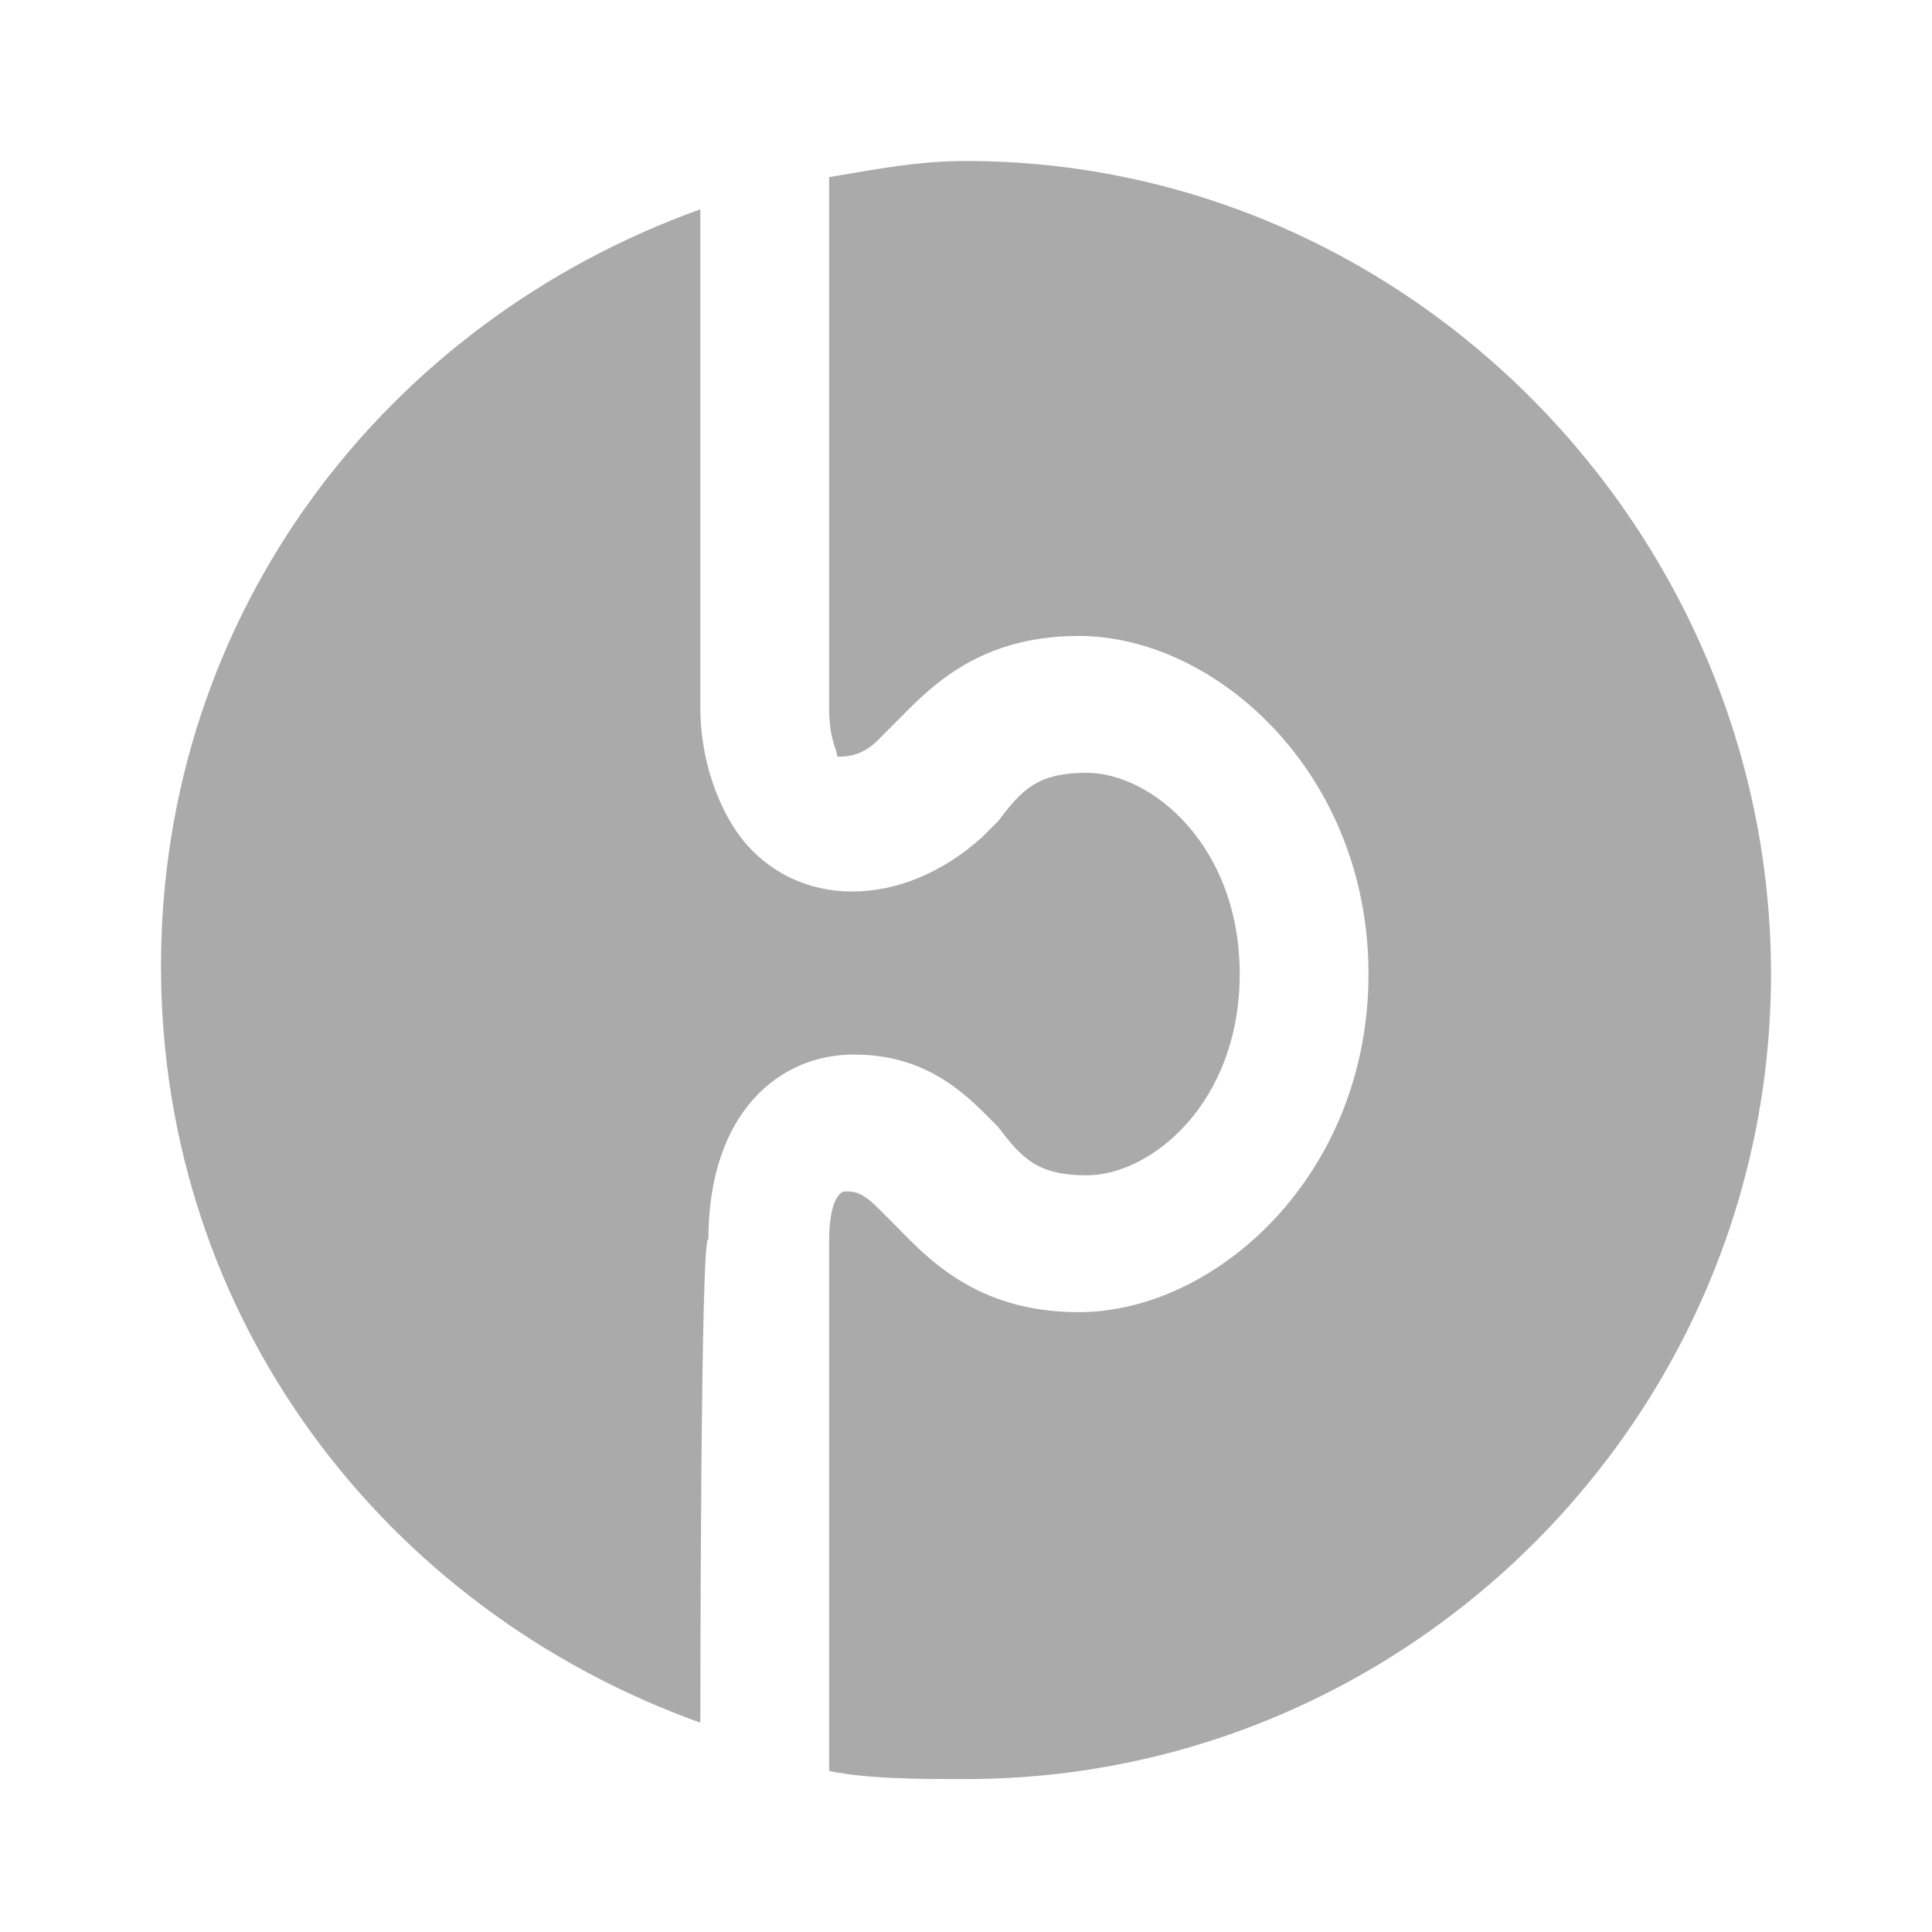
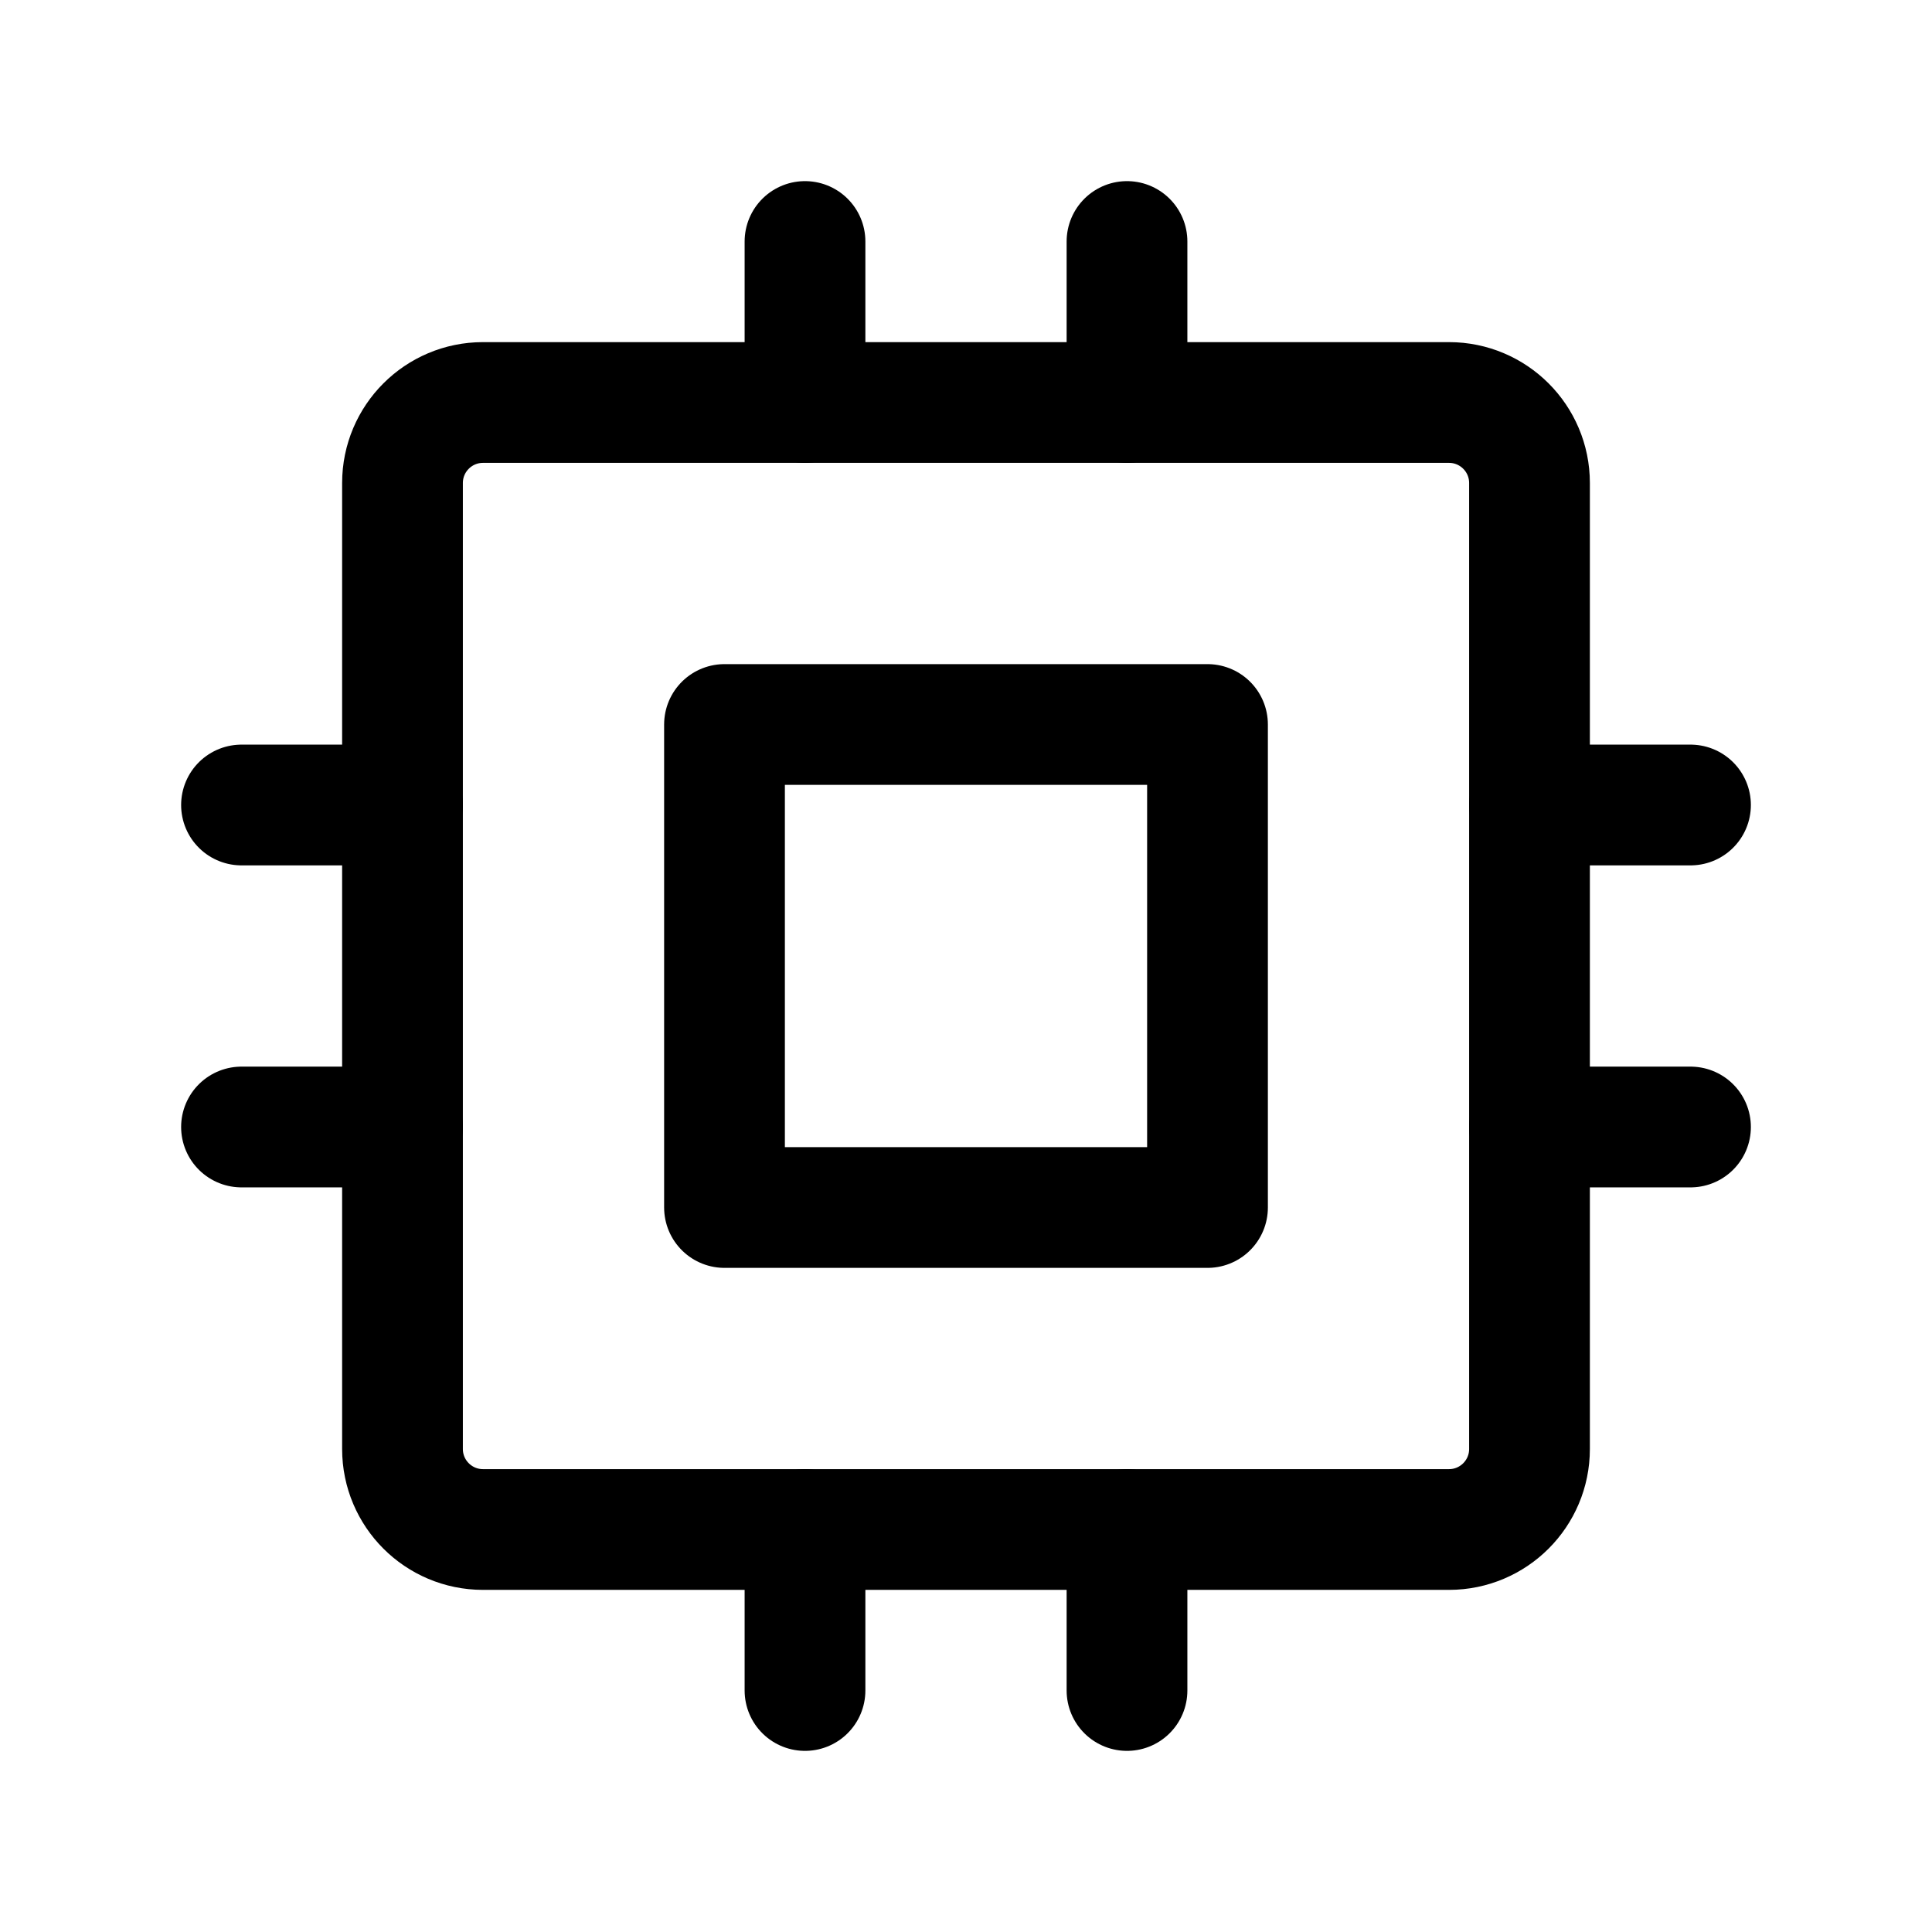
- <svg xmlns="http://www.w3.org/2000/svg" version="1.1" x="0px" y="0px" viewBox="0 0 24 24" style="enable-background:new 0 0 24 24;" xml:space="preserve">
-   <style type="text/css">
- 	.st0{fill:#AAAAAA;}
- </style>
-   <path class="st0" d="M8.7,21.4C4.8,20,2,16.4,2,12s2.8-8,6.7-9.4v6.2c0,0.6,0.2,1.2,0.5,1.6c0.7,0.9,2,0.9,3,0l0.2-0.2  c0.3-0.4,0.5-0.6,1.1-0.6c0.8,0,1.9,0.9,1.9,2.5s-1.1,2.5-1.9,2.5c-0.6,0-0.8-0.2-1.1-0.6l-0.2-0.2c-0.5-0.5-1-0.7-1.6-0.7  c-0.9,0-1.8,0.7-1.8,2.3C8.7,15.2,8.7,21.4,8.7,21.4z M12,2c-0.6,0-1.1,0.1-1.7,0.2v6.6c0,0.4,0.1,0.5,0.1,0.6c0.1,0,0.3,0,0.5-0.2  l0.2-0.2c0.4-0.4,1-1.1,2.3-1.1c1.7,0,3.6,1.7,3.6,4.2s-1.9,4.2-3.6,4.2c-1.3,0-1.9-0.7-2.3-1.1l-0.2-0.2c-0.2-0.2-0.3-0.2-0.4-0.2  c-0.1,0-0.2,0.2-0.2,0.6v6.6c0.5,0.1,1.1,0.1,1.7,0.1c5.5,0,10-4.5,10-10S17.5,2,12,2z" />
+ <svg xmlns="http://www.w3.org/2000/svg" data-icon-name="icon-tabler-cpu" width="24" height="24" viewBox="0 0 24 24" stroke-width="1.5" stroke="currentColor" fill="none" stroke-linecap="round" stroke-linejoin="round">
+   <path stroke="none" d="M0 0h24v24H0z" fill="none" />
+   <rect x="5" y="5" width="14" height="14" rx="1" />
+   <path d="M9 9h6v6h-6z" />
+   <path d="M3 10h2" />
+   <path d="M3 14h2" />
+   <path d="M10 3v2" />
+   <path d="M14 3v2" />
+   <path d="M21 10h-2" />
+   <path d="M21 14h-2" />
+   <path d="M14 21v-2" />
+   <path d="M10 21v-2" />
</svg>
